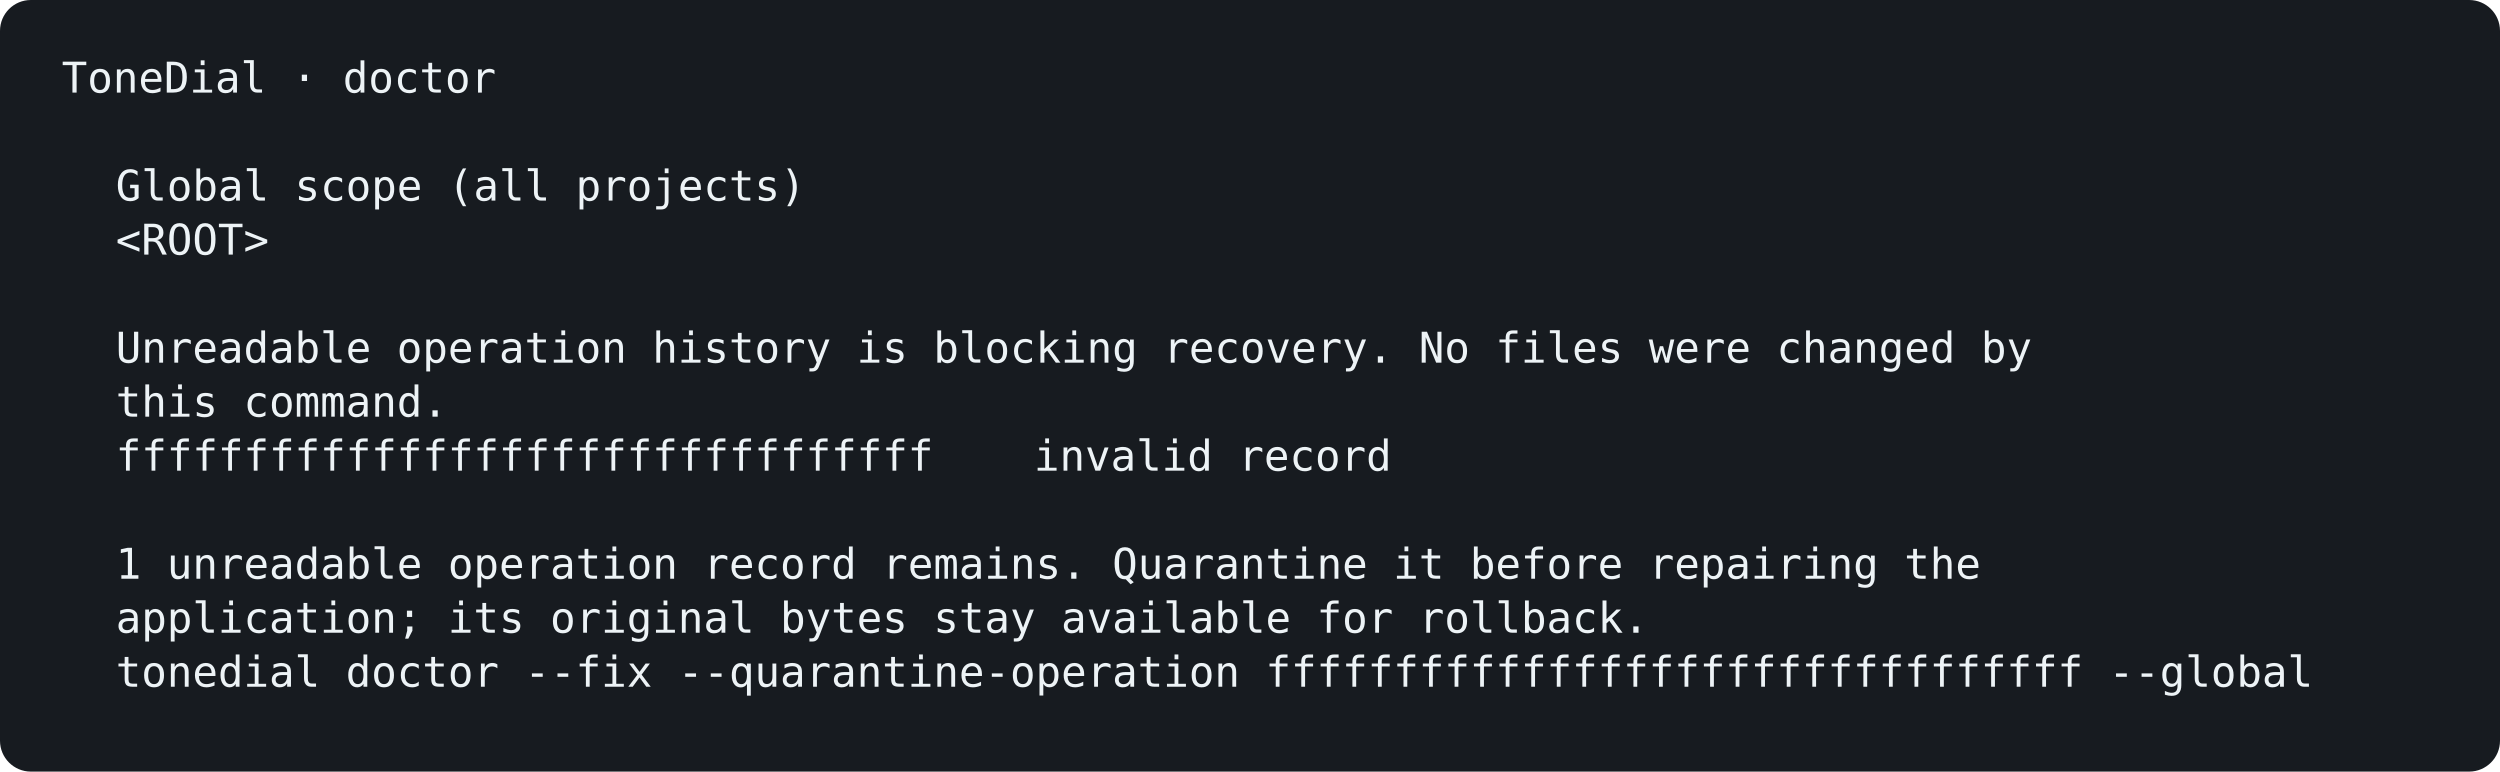
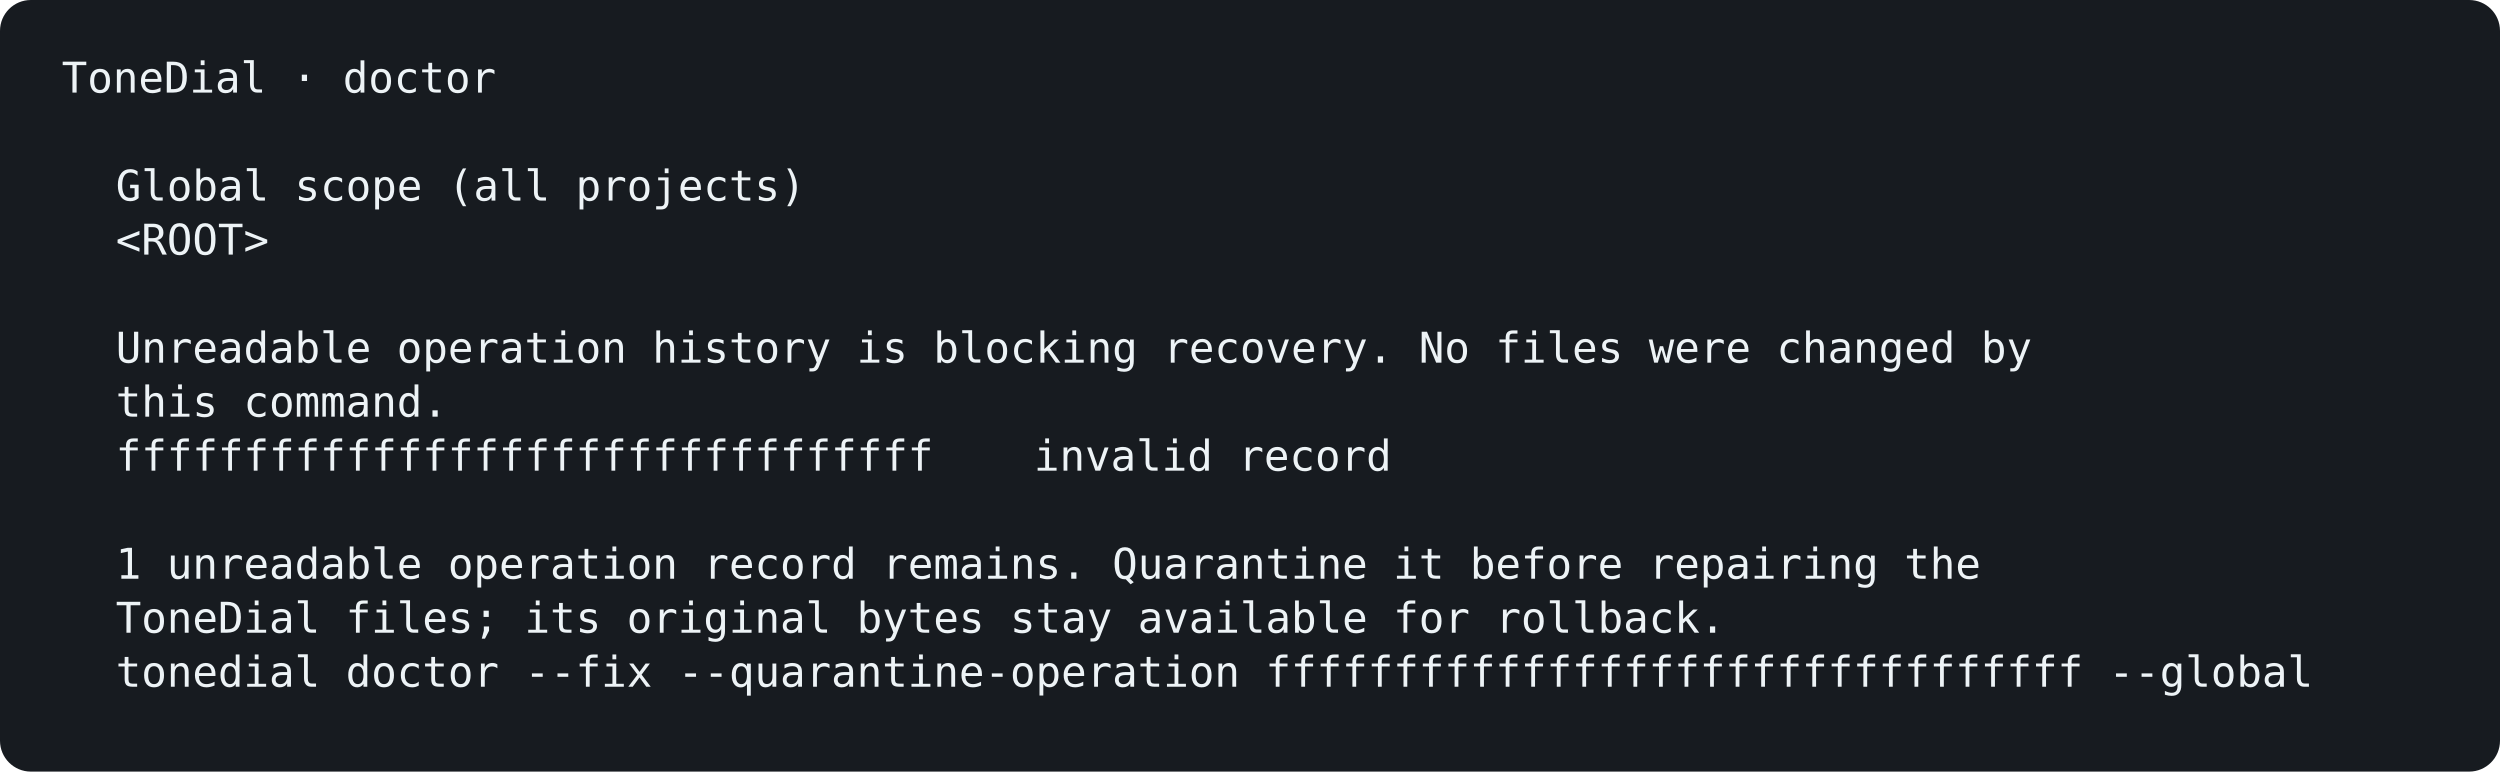
<svg xmlns="http://www.w3.org/2000/svg" width="1296" height="400" viewBox="0 0 1296 400" role="img" aria-labelledby="title description">
  <rect width="100%" height="100%" rx="16" fill="#171b20" />
  <g font-family="ui-monospace, SFMono-Regular, Menlo, Consolas, monospace, system-ui" font-size="22">
    <text x="32" y="48" fill="#edf3f6" font-weight="400" opacity="1">ToneDial · doctor</text>
    <text x="60" y="104" fill="#edf3f6" font-weight="400" opacity="1">Global scope (all projects)</text>
    <text x="60" y="132" fill="#edf3f6" font-weight="400" opacity="1">&lt;ROOT&gt;</text>
    <text x="60" y="188" fill="#edf3f6" font-weight="400" opacity="1">Unreadable operation history is blocking recovery. No files were changed by</text>
    <text x="60" y="216" fill="#edf3f6" font-weight="400" opacity="1">this command.</text>
    <text x="60" y="244" fill="#edf3f6" font-weight="400" opacity="1">ffffffffffffffffffffffffffffffff</text>
    <text x="536" y="244" fill="#edf3f6" font-weight="400" opacity="1">invalid record</text>
    <text x="60" y="300" fill="#edf3f6" font-weight="400" opacity="1">1 unreadable operation record remains. Quarantine it before repairing the</text>
-     <text x="60" y="328" fill="#edf3f6" font-weight="400" opacity="1">application; its original bytes stay available for rollback.</text>
+     <text x="60" y="328" fill="#edf3f6" font-weight="400" opacity="1">ToneDial files; its original bytes stay available for rollback.</text>
    <text x="60" y="356" fill="#edf3f6" font-weight="400" opacity="1">tonedial doctor --fix --quarantine-operation ffffffffffffffffffffffffffffffff --global</text>
  </g>
</svg>
